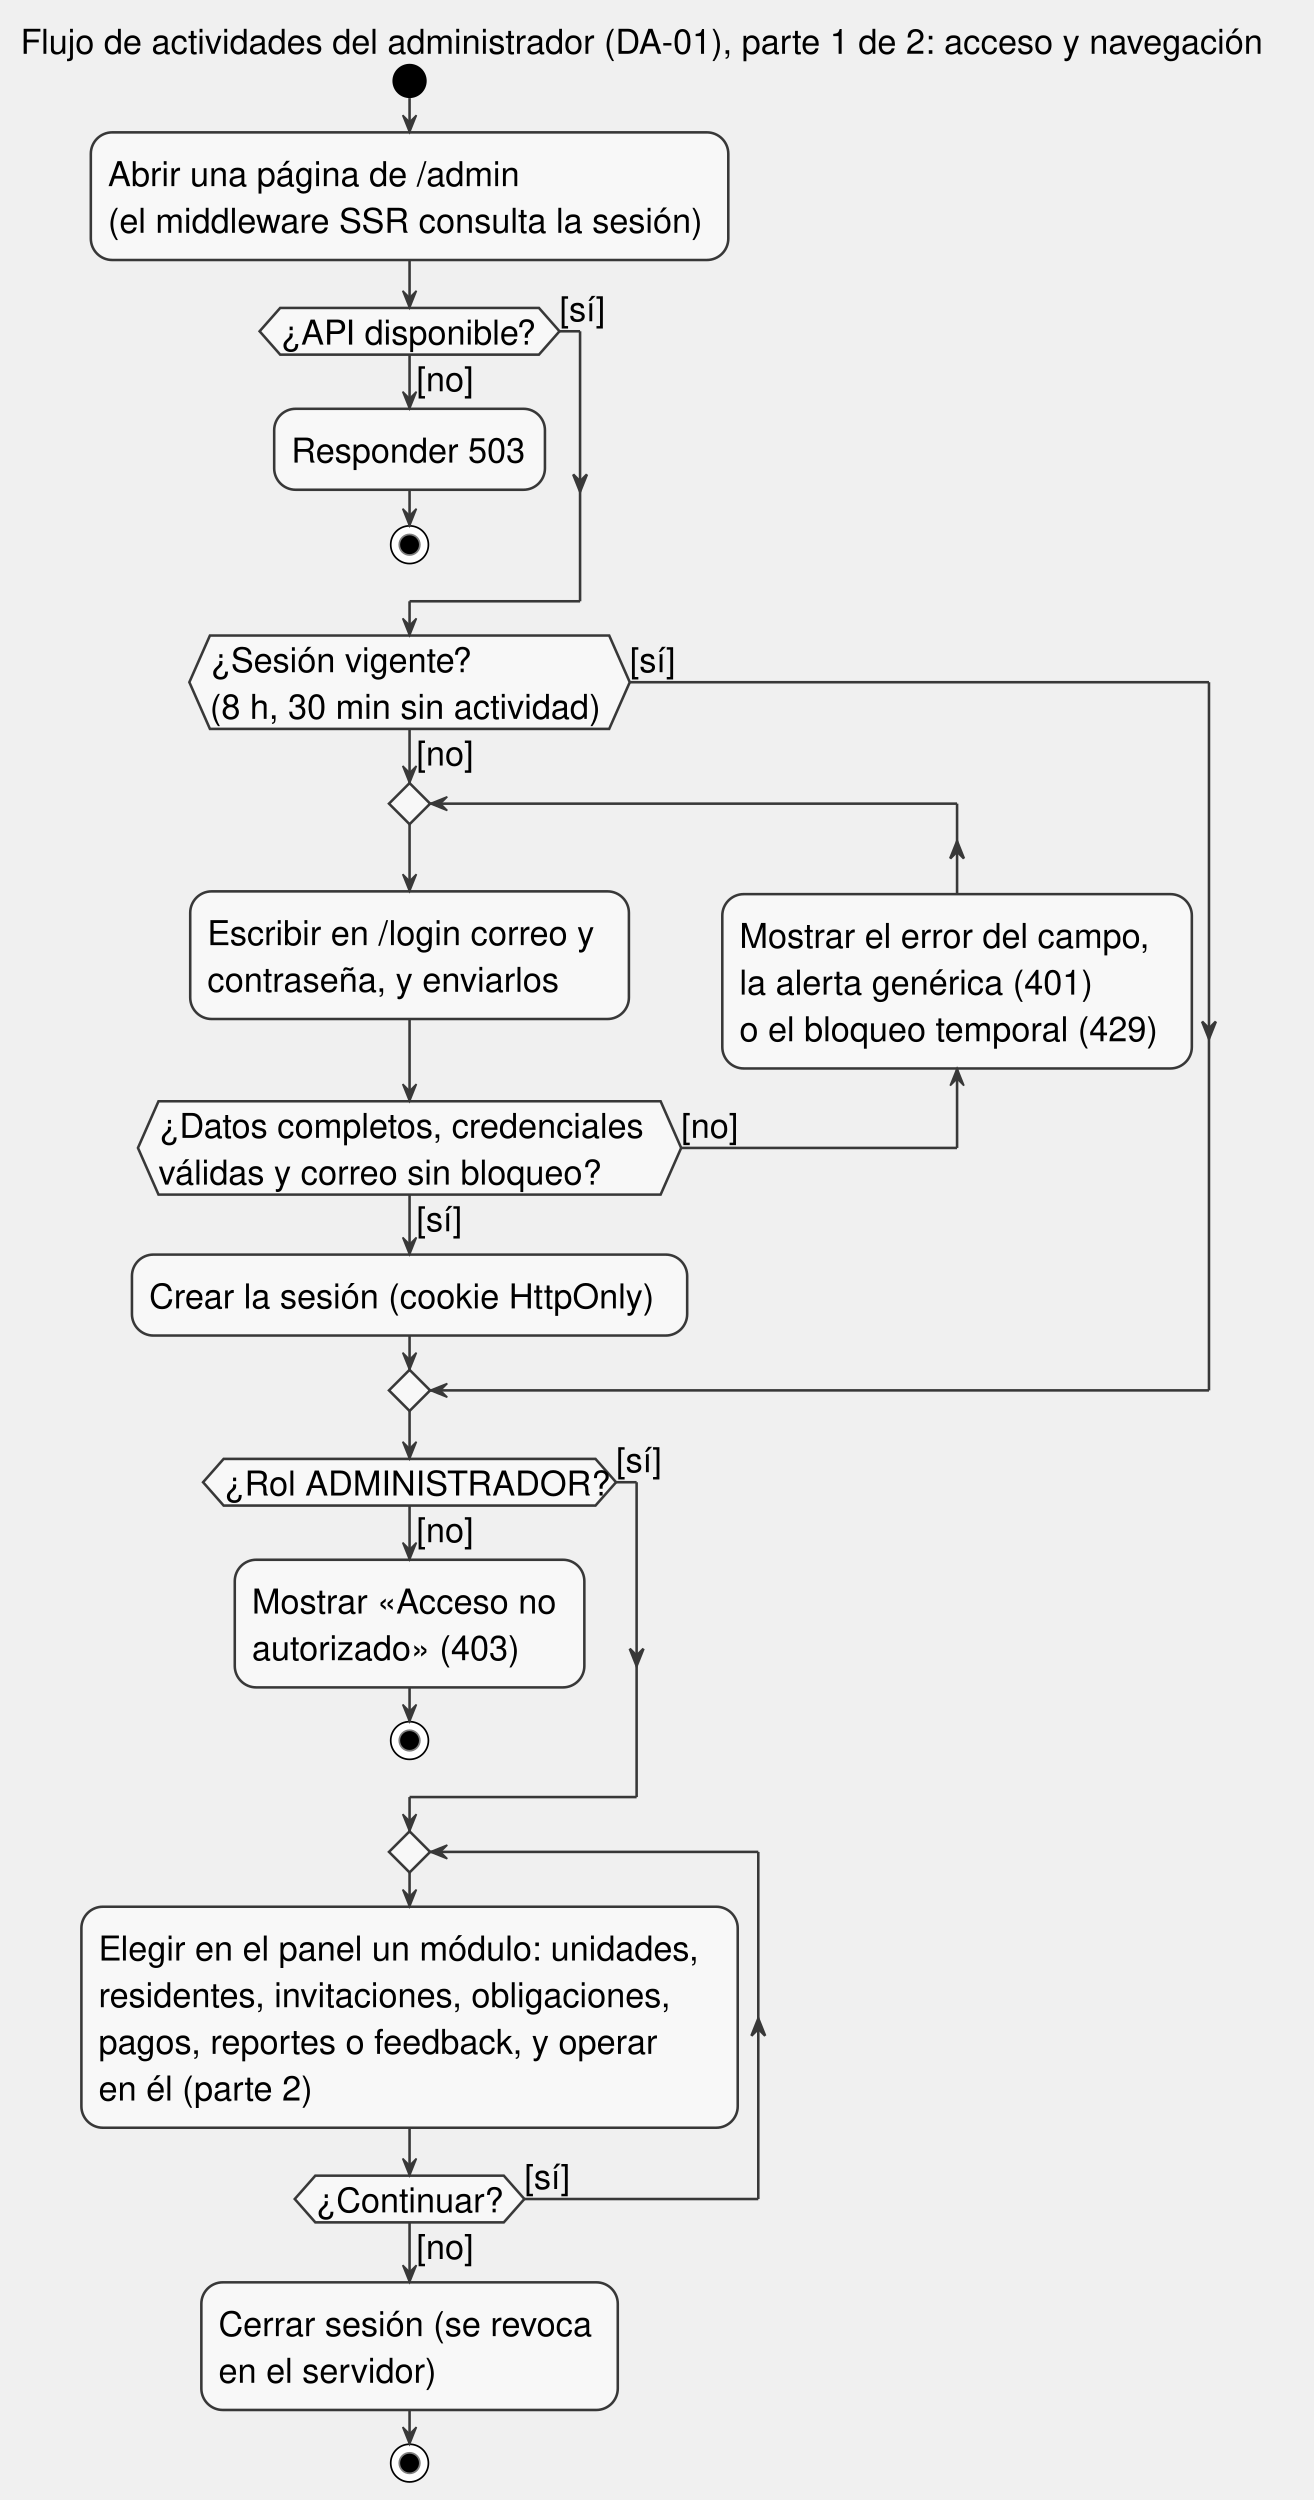
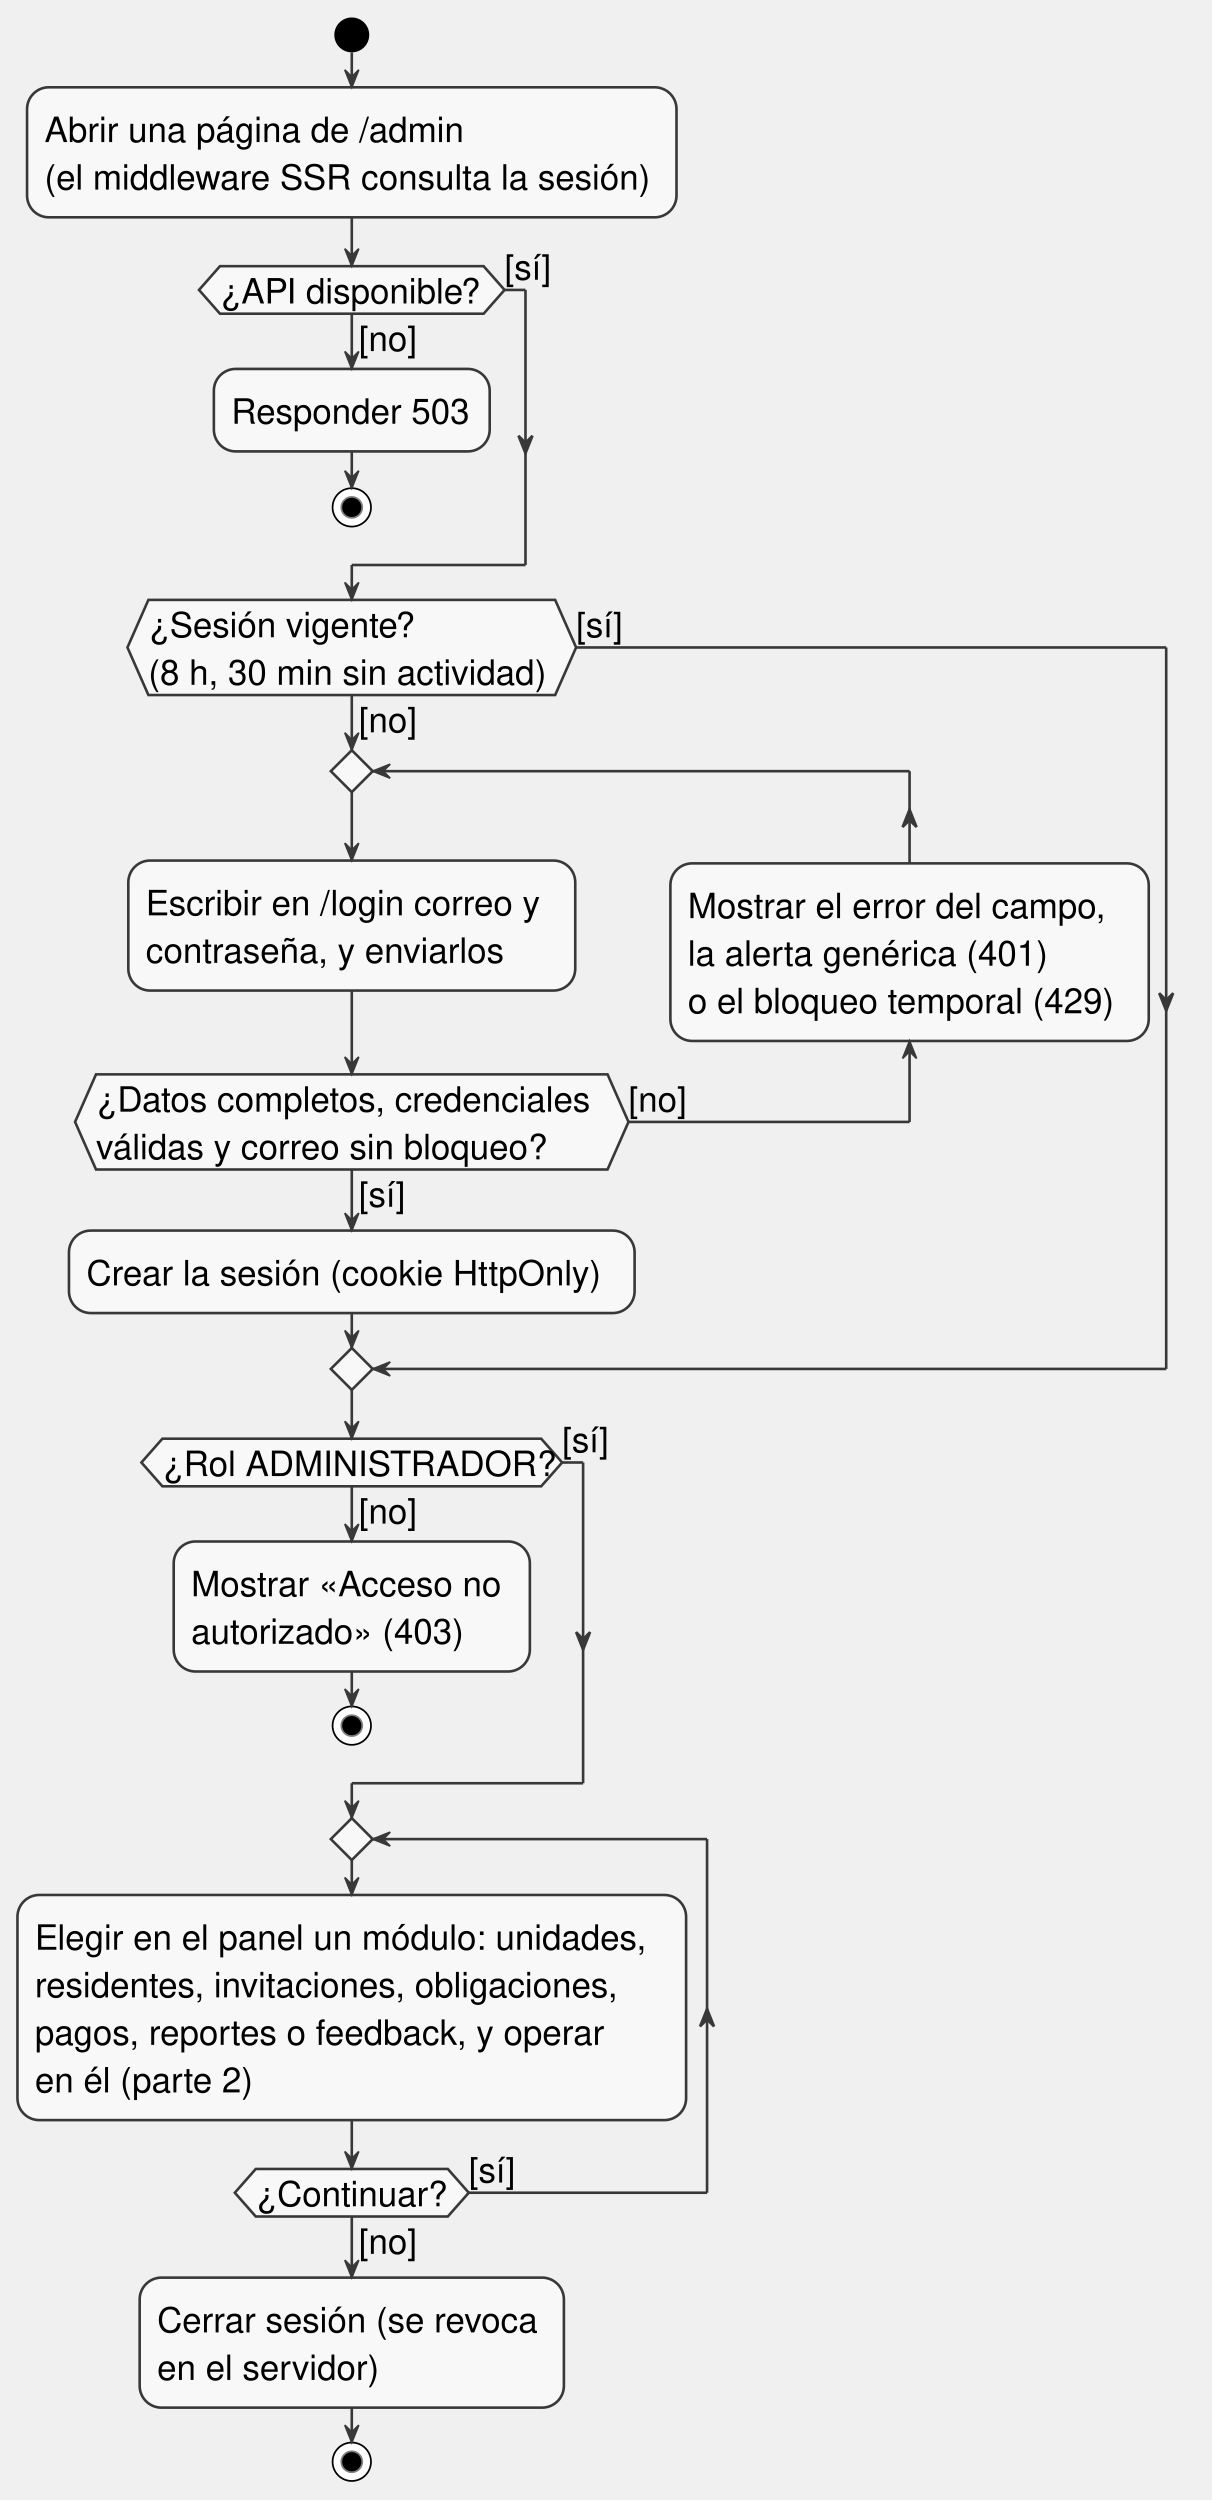
- <svg xmlns="http://www.w3.org/2000/svg" contentScriptType="application/ecmascript" contentStyleType="text/css" height="4559.375px" preserveAspectRatio="none" style="width:2396px;height:4559px;" version="1.1" viewBox="0 0 2396 4559" width="2396.875px" zoomAndPan="magnify">
+ <svg xmlns="http://www.w3.org/2000/svg" contentScriptType="application/ecmascript" contentStyleType="text/css" height="4475px" preserveAspectRatio="none" style="width:2168px;height:4475px;" version="1.1" viewBox="0 0 2168 4475" width="2168.75px" zoomAndPan="magnify">
  <defs />
  <g>
-     <text fill="#000000" font-family="Helvetica" font-size="62.5" lengthAdjust="spacingAndGlyphs" textLength="2321.875" x="37.5" y="98.062">Flujo de actividades del administrador (DA-01), parte 1 de 2: acceso y navegación</text>
-     <ellipse cx="746.875" cy="147.625" fill="#000000" rx="31.25" ry="31.25" style="stroke: none; stroke-width: 3.125;" />
-     <rect fill="#F8F8F8" height="232.75" rx="39.062" ry="39.062" style="stroke: #383838; stroke-width: 4.688;" width="1162.5" x="165.625" y="241.375" />
-     <text fill="#000000" font-family="Helvetica" font-size="62.5" lengthAdjust="spacingAndGlyphs" textLength="790.625" x="196.875" y="339.437">Abrir una página de /admin</text>
-     <text fill="#000000" font-family="Helvetica" font-size="62.5" lengthAdjust="spacingAndGlyphs" textLength="1100" x="196.875" y="424.562">(el middleware SSR consulta la sesión)</text>
-     <rect fill="#F8F8F8" height="147.625" rx="39.062" ry="39.062" style="stroke: #383838; stroke-width: 4.688;" width="493.75" x="500" y="745.5" />
-     <text fill="#000000" font-family="Helvetica" font-size="62.5" lengthAdjust="spacingAndGlyphs" textLength="431.25" x="531.25" y="843.562">Responder 503</text>
-     <ellipse cx="746.875" cy="993.343" fill="#FFFFFF" rx="34.375" ry="34.375" style="stroke: #000000; stroke-width: 3.125;" />
-     <ellipse cx="746.875" cy="993.343" fill="#000000" rx="18.75" ry="18.75" style="stroke: #7F7F7F; stroke-width: 3.125;" />
-     <polygon fill="#F8F8F8" points="510.938,561.562,982.812,561.562,1020.312,604.125,982.812,646.687,510.938,646.687,473.438,604.125,510.938,561.562" style="stroke: #383838; stroke-width: 4.688;" />
-     <text fill="#000000" font-family="Helvetica" font-size="62.5" lengthAdjust="spacingAndGlyphs" textLength="118.75" x="759.375" y="713.5">[no]</text>
-     <text fill="#000000" font-family="Helvetica" font-size="62.5" lengthAdjust="spacingAndGlyphs" textLength="471.875" x="510.938" y="628.375">¿API disponible?</text>
-     <text fill="#000000" font-family="Helvetica" font-size="62.5" lengthAdjust="spacingAndGlyphs" textLength="90.625" x="1020.312" y="585.812">[sí]</text>
-     <rect fill="#F8F8F8" height="232.75" rx="39.062" ry="39.062" style="stroke: #383838; stroke-width: 4.688;" width="800" x="346.875" y="1625.499" />
-     <text fill="#000000" font-family="Helvetica" font-size="62.5" lengthAdjust="spacingAndGlyphs" textLength="737.5" x="378.125" y="1723.562">Escribir en /login correo y</text>
-     <text fill="#000000" font-family="Helvetica" font-size="62.5" lengthAdjust="spacingAndGlyphs" textLength="665.625" x="378.125" y="1808.687">contraseña, y enviarlos</text>
-     <polygon fill="#F8F8F8" points="746.875,1428.031,784.375,1465.531,746.875,1503.031,709.375,1465.531,746.875,1428.031" style="stroke: #383838; stroke-width: 4.688;" />
-     <polygon fill="#F8F8F8" points="289.062,2008.249,1204.688,2008.249,1242.188,2093.374,1204.688,2178.499,289.062,2178.499,251.562,2093.374,289.062,2008.249" style="stroke: #383838; stroke-width: 4.688;" />
-     <text fill="#000000" font-family="Helvetica" font-size="62.5" lengthAdjust="spacingAndGlyphs" textLength="90.625" x="759.375" y="2245.311">[sí]</text>
-     <text fill="#000000" font-family="Helvetica" font-size="62.5" lengthAdjust="spacingAndGlyphs" textLength="915.625" x="289.062" y="2075.062">¿Datos completos, credenciales</text>
-     <text fill="#000000" font-family="Helvetica" font-size="62.5" lengthAdjust="spacingAndGlyphs" textLength="834.375" x="289.062" y="2160.187">válidas y correo sin bloqueo?</text>
-     <text fill="#000000" font-family="Helvetica" font-size="62.5" lengthAdjust="spacingAndGlyphs" textLength="118.75" x="1242.188" y="2075.062">[no]</text>
-     <rect fill="#F8F8F8" height="317.875" rx="39.062" ry="39.062" style="stroke: #383838; stroke-width: 4.688;" width="856.25" x="1317.188" y="1630.562" />
-     <text fill="#000000" font-family="Helvetica" font-size="62.5" lengthAdjust="spacingAndGlyphs" textLength="793.75" x="1348.438" y="1728.624">Mostrar el error del campo,</text>
-     <text fill="#000000" font-family="Helvetica" font-size="62.5" lengthAdjust="spacingAndGlyphs" textLength="653.125" x="1348.438" y="1813.749">la alerta genérica (401)</text>
-     <text fill="#000000" font-family="Helvetica" font-size="62.5" lengthAdjust="spacingAndGlyphs" textLength="793.75" x="1348.438" y="1898.874">o el bloqueo temporal (429)</text>
-     <rect fill="#F8F8F8" height="147.625" rx="39.062" ry="39.062" style="stroke: #383838; stroke-width: 4.688;" width="1012.5" x="240.625" y="2287.874" />
-     <text fill="#000000" font-family="Helvetica" font-size="62.5" lengthAdjust="spacingAndGlyphs" textLength="950" x="271.875" y="2385.936">Crear la sesión (cookie HttpOnly)</text>
-     <polygon fill="#F8F8F8" points="382.812,1158.968,1110.938,1158.968,1148.438,1244.093,1110.938,1329.218,382.812,1329.218,345.312,1244.093,382.812,1158.968" style="stroke: #383838; stroke-width: 4.688;" />
-     <text fill="#000000" font-family="Helvetica" font-size="62.5" lengthAdjust="spacingAndGlyphs" textLength="118.75" x="759.375" y="1396.031">[no]</text>
-     <text fill="#000000" font-family="Helvetica" font-size="62.5" lengthAdjust="spacingAndGlyphs" textLength="475" x="382.812" y="1225.781">¿Sesión vigente?</text>
-     <text fill="#000000" font-family="Helvetica" font-size="62.5" lengthAdjust="spacingAndGlyphs" textLength="728.125" x="382.812" y="1310.906">(8 h, 30 min sin actividad)</text>
-     <text fill="#000000" font-family="Helvetica" font-size="62.5" lengthAdjust="spacingAndGlyphs" textLength="90.625" x="1148.438" y="1225.781">[sí]</text>
-     <polygon fill="#F8F8F8" points="746.875,2497.999,784.375,2535.499,746.875,2572.999,709.375,2535.499,746.875,2497.999" style="stroke: #383838; stroke-width: 4.688;" />
-     <rect fill="#F8F8F8" height="232.75" rx="39.062" ry="39.062" style="stroke: #383838; stroke-width: 4.688;" width="637.5" x="428.125" y="2844.374" />
-     <text fill="#000000" font-family="Helvetica" font-size="62.5" lengthAdjust="spacingAndGlyphs" textLength="575" x="459.375" y="2942.436">Mostrar «Acceso no</text>
-     <text fill="#000000" font-family="Helvetica" font-size="62.5" lengthAdjust="spacingAndGlyphs" textLength="496.875" x="459.375" y="3027.561">autorizado» (403)</text>
-     <ellipse cx="746.875" cy="3173.999" fill="#FFFFFF" rx="34.375" ry="34.375" style="stroke: #000000; stroke-width: 3.125;" />
-     <ellipse cx="746.875" cy="3173.999" fill="#000000" rx="18.75" ry="18.75" style="stroke: #7F7F7F; stroke-width: 3.125;" />
-     <polygon fill="#F8F8F8" points="407.812,2660.436,1085.938,2660.436,1123.438,2702.999,1085.938,2745.561,407.812,2745.561,370.312,2702.999,407.812,2660.436" style="stroke: #383838; stroke-width: 4.688;" />
-     <text fill="#000000" font-family="Helvetica" font-size="62.5" lengthAdjust="spacingAndGlyphs" textLength="118.75" x="759.375" y="2812.374">[no]</text>
-     <text fill="#000000" font-family="Helvetica" font-size="62.5" lengthAdjust="spacingAndGlyphs" textLength="678.125" x="407.812" y="2727.249">¿Rol ADMINISTRADOR?</text>
-     <text fill="#000000" font-family="Helvetica" font-size="62.5" lengthAdjust="spacingAndGlyphs" textLength="90.625" x="1123.438" y="2684.686">[sí]</text>
-     <rect fill="#F8F8F8" height="403" rx="39.062" ry="39.062" style="stroke: #383838; stroke-width: 4.688;" width="1196.875" x="148.438" y="3477.124" />
-     <text fill="#000000" font-family="Helvetica" font-size="62.5" lengthAdjust="spacingAndGlyphs" textLength="1134.375" x="179.688" y="3575.186">Elegir en el panel un módulo: unidades,</text>
-     <text fill="#000000" font-family="Helvetica" font-size="62.5" lengthAdjust="spacingAndGlyphs" textLength="1090.625" x="179.688" y="3660.311">residentes, invitaciones, obligaciones,</text>
-     <text fill="#000000" font-family="Helvetica" font-size="62.5" lengthAdjust="spacingAndGlyphs" textLength="1062.5" x="179.688" y="3745.436">pagos, reportes o feedback, y operar</text>
-     <text fill="#000000" font-family="Helvetica" font-size="62.5" lengthAdjust="spacingAndGlyphs" textLength="393.75" x="179.688" y="3830.561">en él (parte 2)</text>
-     <polygon fill="#F8F8F8" points="746.875,3339.624,784.375,3377.124,746.875,3414.624,709.375,3377.124,746.875,3339.624" style="stroke: #383838; stroke-width: 4.688;" />
-     <polygon fill="#F8F8F8" points="575,3967.561,918.75,3967.561,956.25,4010.123,918.75,4052.686,575,4052.686,537.5,4010.123,575,3967.561" style="stroke: #383838; stroke-width: 4.688;" />
-     <text fill="#000000" font-family="Helvetica" font-size="62.5" lengthAdjust="spacingAndGlyphs" textLength="118.75" x="759.375" y="4119.498">[no]</text>
-     <text fill="#000000" font-family="Helvetica" font-size="62.5" lengthAdjust="spacingAndGlyphs" textLength="343.75" x="575" y="4034.373">¿Continuar?</text>
-     <text fill="#000000" font-family="Helvetica" font-size="62.5" lengthAdjust="spacingAndGlyphs" textLength="90.625" x="956.25" y="3991.811">[sí]</text>
-     <rect fill="#F8F8F8" height="232.75" rx="39.062" ry="39.062" style="stroke: #383838; stroke-width: 4.688;" width="759.375" x="367.188" y="4162.061" />
-     <text fill="#000000" font-family="Helvetica" font-size="62.5" lengthAdjust="spacingAndGlyphs" textLength="696.875" x="398.438" y="4260.123">Cerrar sesión (se revoca</text>
-     <text fill="#000000" font-family="Helvetica" font-size="62.5" lengthAdjust="spacingAndGlyphs" textLength="409.375" x="398.438" y="4345.248">en el servidor)</text>
-     <ellipse cx="746.875" cy="4491.686" fill="#FFFFFF" rx="34.375" ry="34.375" style="stroke: #000000; stroke-width: 3.125;" />
-     <ellipse cx="746.875" cy="4491.686" fill="#000000" rx="18.75" ry="18.75" style="stroke: #7F7F7F; stroke-width: 3.125;" />
-     <line style="stroke: #383838; stroke-width: 4.688;" x1="746.875" x2="746.875" y1="178.875" y2="241.375" />
-     <polygon fill="#383838" points="734.375,210.125,746.875,241.375,759.375,210.125,746.875,222.625" style="stroke: #383838; stroke-width: 3.125;" />
-     <line style="stroke: #383838; stroke-width: 4.688;" x1="746.875" x2="746.875" y1="893.125" y2="958.968" />
-     <polygon fill="#383838" points="734.375,927.718,746.875,958.968,759.375,927.718,746.875,940.218" style="stroke: #383838; stroke-width: 3.125;" />
-     <line style="stroke: #383838; stroke-width: 4.688;" x1="746.875" x2="746.875" y1="646.687" y2="745.5" />
-     <polygon fill="#383838" points="734.375,714.25,746.875,745.5,759.375,714.25,746.875,726.75" style="stroke: #383838; stroke-width: 3.125;" />
-     <line style="stroke: #383838; stroke-width: 4.688;" x1="1020.312" x2="1057.812" y1="604.125" y2="604.125" />
-     <polygon fill="#383838" points="1045.312,865.218,1057.812,896.468,1070.312,865.218,1057.812,877.718" style="stroke: #383838; stroke-width: 4.688;" />
-     <line style="stroke: #383838; stroke-width: 4.688;" x1="1057.812" x2="1057.812" y1="604.125" y2="1096.468" />
-     <line style="stroke: #383838; stroke-width: 4.688;" x1="1057.812" x2="746.875" y1="1096.468" y2="1096.468" />
-     <line style="stroke: #383838; stroke-width: 4.688;" x1="746.875" x2="746.875" y1="1096.468" y2="1158.968" />
-     <polygon fill="#383838" points="734.375,1127.718,746.875,1158.968,759.375,1127.718,746.875,1140.218" style="stroke: #383838; stroke-width: 3.125;" />
-     <line style="stroke: #383838; stroke-width: 4.688;" x1="746.875" x2="746.875" y1="474.125" y2="561.562" />
-     <polygon fill="#383838" points="734.375,530.312,746.875,561.562,759.375,530.312,746.875,542.812" style="stroke: #383838; stroke-width: 3.125;" />
-     <line style="stroke: #383838; stroke-width: 4.688;" x1="746.875" x2="746.875" y1="1503.031" y2="1625.499" />
-     <polygon fill="#383838" points="734.375,1594.249,746.875,1625.499,759.375,1594.249,746.875,1606.749" style="stroke: #383838; stroke-width: 3.125;" />
-     <line style="stroke: #383838; stroke-width: 4.688;" x1="1242.188" x2="1745.312" y1="2093.374" y2="2093.374" />
-     <line style="stroke: #383838; stroke-width: 4.688;" x1="1745.312" x2="1745.312" y1="1948.437" y2="2093.374" />
-     <polygon fill="#383838" points="1732.812,1979.687,1745.312,1948.437,1757.812,1979.687,1745.312,1967.187" style="stroke: #383838; stroke-width: 3.125;" />
-     <polygon fill="#383838" points="1732.812,1565.531,1745.312,1534.281,1757.812,1565.531,1745.312,1553.031" style="stroke: #383838; stroke-width: 4.688;" />
-     <line style="stroke: #383838; stroke-width: 4.688;" x1="1745.312" x2="1745.312" y1="1465.531" y2="1630.562" />
-     <line style="stroke: #383838; stroke-width: 4.688;" x1="1745.312" x2="784.375" y1="1465.531" y2="1465.531" />
-     <polygon fill="#383838" points="815.625,1453.031,784.375,1465.531,815.625,1478.031,803.125,1465.531" style="stroke: #383838; stroke-width: 3.125;" />
-     <line style="stroke: #383838; stroke-width: 4.688;" x1="746.875" x2="746.875" y1="1858.249" y2="2008.249" />
-     <polygon fill="#383838" points="734.375,1976.999,746.875,2008.249,759.375,1976.999,746.875,1989.499" style="stroke: #383838; stroke-width: 3.125;" />
-     <line style="stroke: #383838; stroke-width: 4.688;" x1="746.875" x2="746.875" y1="2178.499" y2="2287.874" />
-     <polygon fill="#383838" points="734.375,2256.624,746.875,2287.874,759.375,2256.624,746.875,2269.124" style="stroke: #383838; stroke-width: 3.125;" />
-     <line style="stroke: #383838; stroke-width: 4.688;" x1="746.875" x2="746.875" y1="1329.218" y2="1428.031" />
-     <polygon fill="#383838" points="734.375,1396.781,746.875,1428.031,759.375,1396.781,746.875,1409.281" style="stroke: #383838; stroke-width: 3.125;" />
-     <line style="stroke: #383838; stroke-width: 4.688;" x1="1148.438" x2="2204.688" y1="1244.093" y2="1244.093" />
-     <polygon fill="#383838" points="2192.188,1862.937,2204.688,1894.187,2217.188,1862.937,2204.688,1875.437" style="stroke: #383838; stroke-width: 4.688;" />
-     <line style="stroke: #383838; stroke-width: 4.688;" x1="2204.688" x2="2204.688" y1="1244.093" y2="2535.499" />
-     <line style="stroke: #383838; stroke-width: 4.688;" x1="2204.688" x2="784.375" y1="2535.499" y2="2535.499" />
-     <polygon fill="#383838" points="815.625,2522.999,784.375,2535.499,815.625,2547.999,803.125,2535.499" style="stroke: #383838; stroke-width: 3.125;" />
-     <line style="stroke: #383838; stroke-width: 4.688;" x1="746.875" x2="746.875" y1="2435.499" y2="2497.999" />
-     <polygon fill="#383838" points="734.375,2466.749,746.875,2497.999,759.375,2466.749,746.875,2479.249" style="stroke: #383838; stroke-width: 3.125;" />
-     <line style="stroke: #383838; stroke-width: 4.688;" x1="746.875" x2="746.875" y1="3077.124" y2="3139.624" />
-     <polygon fill="#383838" points="734.375,3108.374,746.875,3139.624,759.375,3108.374,746.875,3120.874" style="stroke: #383838; stroke-width: 3.125;" />
-     <line style="stroke: #383838; stroke-width: 4.688;" x1="746.875" x2="746.875" y1="2745.561" y2="2844.374" />
-     <polygon fill="#383838" points="734.375,2813.124,746.875,2844.374,759.375,2813.124,746.875,2825.624" style="stroke: #383838; stroke-width: 3.125;" />
-     <line style="stroke: #383838; stroke-width: 4.688;" x1="1123.438" x2="1160.938" y1="2702.999" y2="2702.999" />
-     <polygon fill="#383838" points="1148.438,3006.655,1160.938,3037.905,1173.438,3006.655,1160.938,3019.155" style="stroke: #383838; stroke-width: 4.688;" />
-     <line style="stroke: #383838; stroke-width: 4.688;" x1="1160.938" x2="1160.938" y1="2702.999" y2="3277.124" />
-     <line style="stroke: #383838; stroke-width: 4.688;" x1="1160.938" x2="746.875" y1="3277.124" y2="3277.124" />
-     <line style="stroke: #383838; stroke-width: 4.688;" x1="746.875" x2="746.875" y1="3277.124" y2="3339.624" />
-     <polygon fill="#383838" points="734.375,3308.374,746.875,3339.624,759.375,3308.374,746.875,3320.874" style="stroke: #383838; stroke-width: 3.125;" />
-     <line style="stroke: #383838; stroke-width: 4.688;" x1="746.875" x2="746.875" y1="2572.999" y2="2660.436" />
-     <polygon fill="#383838" points="734.375,2629.186,746.875,2660.436,759.375,2629.186,746.875,2641.686" style="stroke: #383838; stroke-width: 3.125;" />
-     <line style="stroke: #383838; stroke-width: 4.688;" x1="746.875" x2="746.875" y1="3414.624" y2="3477.124" />
-     <polygon fill="#383838" points="734.375,3445.874,746.875,3477.124,759.375,3445.874,746.875,3458.374" style="stroke: #383838; stroke-width: 3.125;" />
-     <line style="stroke: #383838; stroke-width: 4.688;" x1="956.25" x2="1382.812" y1="4010.123" y2="4010.123" />
-     <polygon fill="#383838" points="1370.312,3712.405,1382.812,3681.155,1395.312,3712.405,1382.812,3699.905" style="stroke: #383838; stroke-width: 4.688;" />
-     <line style="stroke: #383838; stroke-width: 4.688;" x1="1382.812" x2="1382.812" y1="3377.124" y2="4010.123" />
-     <line style="stroke: #383838; stroke-width: 4.688;" x1="1382.812" x2="784.375" y1="3377.124" y2="3377.124" />
-     <polygon fill="#383838" points="815.625,3364.624,784.375,3377.124,815.625,3389.624,803.125,3377.124" style="stroke: #383838; stroke-width: 3.125;" />
-     <line style="stroke: #383838; stroke-width: 4.688;" x1="746.875" x2="746.875" y1="3880.123" y2="3967.561" />
-     <polygon fill="#383838" points="734.375,3936.311,746.875,3967.561,759.375,3936.311,746.875,3948.811" style="stroke: #383838; stroke-width: 3.125;" />
-     <line style="stroke: #383838; stroke-width: 4.688;" x1="746.875" x2="746.875" y1="4052.686" y2="4162.061" />
-     <polygon fill="#383838" points="734.375,4130.811,746.875,4162.061,759.375,4130.811,746.875,4143.311" style="stroke: #383838; stroke-width: 3.125;" />
-     <line style="stroke: #383838; stroke-width: 4.688;" x1="746.875" x2="746.875" y1="4394.811" y2="4457.311" />
-     <polygon fill="#383838" points="734.375,4426.061,746.875,4457.311,759.375,4426.061,746.875,4438.561" style="stroke: #383838; stroke-width: 3.125;" />
+     <ellipse cx="629.688" cy="62.5" fill="#000000" rx="31.25" ry="31.25" style="stroke: none; stroke-width: 3.125;" />
+     <rect fill="#F8F8F8" height="232.75" rx="39.062" ry="39.062" style="stroke: #383838; stroke-width: 4.688;" width="1162.5" x="48.438" y="156.25" />
+     <text fill="#000000" font-family="Helvetica" font-size="62.5" lengthAdjust="spacingAndGlyphs" textLength="790.625" x="79.688" y="254.312">Abrir una página de /admin</text>
+     <text fill="#000000" font-family="Helvetica" font-size="62.5" lengthAdjust="spacingAndGlyphs" textLength="1100" x="79.688" y="339.437">(el middleware SSR consulta la sesión)</text>
+     <rect fill="#F8F8F8" height="147.625" rx="39.062" ry="39.062" style="stroke: #383838; stroke-width: 4.688;" width="493.75" x="382.812" y="660.375" />
+     <text fill="#000000" font-family="Helvetica" font-size="62.5" lengthAdjust="spacingAndGlyphs" textLength="431.25" x="414.062" y="758.437">Responder 503</text>
+     <ellipse cx="629.688" cy="908.218" fill="#FFFFFF" rx="34.375" ry="34.375" style="stroke: #000000; stroke-width: 3.125;" />
+     <ellipse cx="629.688" cy="908.218" fill="#000000" rx="18.75" ry="18.75" style="stroke: #7F7F7F; stroke-width: 3.125;" />
+     <polygon fill="#F8F8F8" points="393.75,476.437,865.625,476.437,903.125,519,865.625,561.562,393.75,561.562,356.25,519,393.75,476.437" style="stroke: #383838; stroke-width: 4.688;" />
+     <text fill="#000000" font-family="Helvetica" font-size="62.5" lengthAdjust="spacingAndGlyphs" textLength="118.75" x="642.188" y="628.375">[no]</text>
+     <text fill="#000000" font-family="Helvetica" font-size="62.5" lengthAdjust="spacingAndGlyphs" textLength="471.875" x="393.75" y="543.25">¿API disponible?</text>
+     <text fill="#000000" font-family="Helvetica" font-size="62.5" lengthAdjust="spacingAndGlyphs" textLength="90.625" x="903.125" y="500.687">[sí]</text>
+     <rect fill="#F8F8F8" height="232.75" rx="39.062" ry="39.062" style="stroke: #383838; stroke-width: 4.688;" width="800" x="229.688" y="1540.374" />
+     <text fill="#000000" font-family="Helvetica" font-size="62.5" lengthAdjust="spacingAndGlyphs" textLength="737.5" x="260.938" y="1638.437">Escribir en /login correo y</text>
+     <text fill="#000000" font-family="Helvetica" font-size="62.5" lengthAdjust="spacingAndGlyphs" textLength="665.625" x="260.938" y="1723.562">contraseña, y enviarlos</text>
+     <polygon fill="#F8F8F8" points="629.688,1342.906,667.188,1380.406,629.688,1417.906,592.188,1380.406,629.688,1342.906" style="stroke: #383838; stroke-width: 4.688;" />
+     <polygon fill="#F8F8F8" points="171.875,1923.124,1087.5,1923.124,1125,2008.249,1087.5,2093.374,171.875,2093.374,134.375,2008.249,171.875,1923.124" style="stroke: #383838; stroke-width: 4.688;" />
+     <text fill="#000000" font-family="Helvetica" font-size="62.5" lengthAdjust="spacingAndGlyphs" textLength="90.625" x="642.188" y="2160.187">[sí]</text>
+     <text fill="#000000" font-family="Helvetica" font-size="62.5" lengthAdjust="spacingAndGlyphs" textLength="915.625" x="171.875" y="1989.937">¿Datos completos, credenciales</text>
+     <text fill="#000000" font-family="Helvetica" font-size="62.5" lengthAdjust="spacingAndGlyphs" textLength="834.375" x="171.875" y="2075.062">válidas y correo sin bloqueo?</text>
+     <text fill="#000000" font-family="Helvetica" font-size="62.5" lengthAdjust="spacingAndGlyphs" textLength="118.75" x="1125" y="1989.937">[no]</text>
+     <rect fill="#F8F8F8" height="317.875" rx="39.062" ry="39.062" style="stroke: #383838; stroke-width: 4.688;" width="856.25" x="1200" y="1545.437" />
+     <text fill="#000000" font-family="Helvetica" font-size="62.5" lengthAdjust="spacingAndGlyphs" textLength="793.75" x="1231.25" y="1643.499">Mostrar el error del campo,</text>
+     <text fill="#000000" font-family="Helvetica" font-size="62.5" lengthAdjust="spacingAndGlyphs" textLength="653.125" x="1231.25" y="1728.624">la alerta genérica (401)</text>
+     <text fill="#000000" font-family="Helvetica" font-size="62.5" lengthAdjust="spacingAndGlyphs" textLength="793.75" x="1231.25" y="1813.749">o el bloqueo temporal (429)</text>
+     <rect fill="#F8F8F8" height="147.625" rx="39.062" ry="39.062" style="stroke: #383838; stroke-width: 4.688;" width="1012.5" x="123.438" y="2202.749" />
+     <text fill="#000000" font-family="Helvetica" font-size="62.5" lengthAdjust="spacingAndGlyphs" textLength="950" x="154.688" y="2300.812">Crear la sesión (cookie HttpOnly)</text>
+     <polygon fill="#F8F8F8" points="265.625,1073.843,993.75,1073.843,1031.25,1158.968,993.75,1244.093,265.625,1244.093,228.125,1158.968,265.625,1073.843" style="stroke: #383838; stroke-width: 4.688;" />
+     <text fill="#000000" font-family="Helvetica" font-size="62.5" lengthAdjust="spacingAndGlyphs" textLength="118.75" x="642.188" y="1310.906">[no]</text>
+     <text fill="#000000" font-family="Helvetica" font-size="62.5" lengthAdjust="spacingAndGlyphs" textLength="475" x="265.625" y="1140.656">¿Sesión vigente?</text>
+     <text fill="#000000" font-family="Helvetica" font-size="62.5" lengthAdjust="spacingAndGlyphs" textLength="728.125" x="265.625" y="1225.781">(8 h, 30 min sin actividad)</text>
+     <text fill="#000000" font-family="Helvetica" font-size="62.5" lengthAdjust="spacingAndGlyphs" textLength="90.625" x="1031.25" y="1140.656">[sí]</text>
+     <polygon fill="#F8F8F8" points="629.688,2412.874,667.188,2450.374,629.688,2487.874,592.188,2450.374,629.688,2412.874" style="stroke: #383838; stroke-width: 4.688;" />
+     <rect fill="#F8F8F8" height="232.75" rx="39.062" ry="39.062" style="stroke: #383838; stroke-width: 4.688;" width="637.5" x="310.938" y="2759.249" />
+     <text fill="#000000" font-family="Helvetica" font-size="62.5" lengthAdjust="spacingAndGlyphs" textLength="575" x="342.188" y="2857.311">Mostrar «Acceso no</text>
+     <text fill="#000000" font-family="Helvetica" font-size="62.5" lengthAdjust="spacingAndGlyphs" textLength="496.875" x="342.188" y="2942.436">autorizado» (403)</text>
+     <ellipse cx="629.688" cy="3088.874" fill="#FFFFFF" rx="34.375" ry="34.375" style="stroke: #000000; stroke-width: 3.125;" />
+     <ellipse cx="629.688" cy="3088.874" fill="#000000" rx="18.75" ry="18.75" style="stroke: #7F7F7F; stroke-width: 3.125;" />
+     <polygon fill="#F8F8F8" points="290.625,2575.311,968.75,2575.311,1006.25,2617.874,968.75,2660.436,290.625,2660.436,253.125,2617.874,290.625,2575.311" style="stroke: #383838; stroke-width: 4.688;" />
+     <text fill="#000000" font-family="Helvetica" font-size="62.5" lengthAdjust="spacingAndGlyphs" textLength="118.75" x="642.188" y="2727.249">[no]</text>
+     <text fill="#000000" font-family="Helvetica" font-size="62.5" lengthAdjust="spacingAndGlyphs" textLength="678.125" x="290.625" y="2642.124">¿Rol ADMINISTRADOR?</text>
+     <text fill="#000000" font-family="Helvetica" font-size="62.5" lengthAdjust="spacingAndGlyphs" textLength="90.625" x="1006.25" y="2599.561">[sí]</text>
+     <rect fill="#F8F8F8" height="403" rx="39.062" ry="39.062" style="stroke: #383838; stroke-width: 4.688;" width="1196.875" x="31.25" y="3391.999" />
+     <text fill="#000000" font-family="Helvetica" font-size="62.5" lengthAdjust="spacingAndGlyphs" textLength="1134.375" x="62.5" y="3490.061">Elegir en el panel un módulo: unidades,</text>
+     <text fill="#000000" font-family="Helvetica" font-size="62.5" lengthAdjust="spacingAndGlyphs" textLength="1090.625" x="62.5" y="3575.186">residentes, invitaciones, obligaciones,</text>
+     <text fill="#000000" font-family="Helvetica" font-size="62.5" lengthAdjust="spacingAndGlyphs" textLength="1062.5" x="62.5" y="3660.311">pagos, reportes o feedback, y operar</text>
+     <text fill="#000000" font-family="Helvetica" font-size="62.5" lengthAdjust="spacingAndGlyphs" textLength="393.75" x="62.5" y="3745.436">en él (parte 2)</text>
+     <polygon fill="#F8F8F8" points="629.688,3254.499,667.188,3291.999,629.688,3329.499,592.188,3291.999,629.688,3254.499" style="stroke: #383838; stroke-width: 4.688;" />
+     <polygon fill="#F8F8F8" points="457.812,3882.436,801.562,3882.436,839.062,3924.998,801.562,3967.561,457.812,3967.561,420.312,3924.998,457.812,3882.436" style="stroke: #383838; stroke-width: 4.688;" />
+     <text fill="#000000" font-family="Helvetica" font-size="62.5" lengthAdjust="spacingAndGlyphs" textLength="118.75" x="642.188" y="4034.373">[no]</text>
+     <text fill="#000000" font-family="Helvetica" font-size="62.5" lengthAdjust="spacingAndGlyphs" textLength="343.75" x="457.812" y="3949.248">¿Continuar?</text>
+     <text fill="#000000" font-family="Helvetica" font-size="62.5" lengthAdjust="spacingAndGlyphs" textLength="90.625" x="839.062" y="3906.686">[sí]</text>
+     <rect fill="#F8F8F8" height="232.75" rx="39.062" ry="39.062" style="stroke: #383838; stroke-width: 4.688;" width="759.375" x="250" y="4076.936" />
+     <text fill="#000000" font-family="Helvetica" font-size="62.5" lengthAdjust="spacingAndGlyphs" textLength="696.875" x="281.25" y="4174.998">Cerrar sesión (se revoca</text>
+     <text fill="#000000" font-family="Helvetica" font-size="62.5" lengthAdjust="spacingAndGlyphs" textLength="409.375" x="281.25" y="4260.123">en el servidor)</text>
+     <ellipse cx="629.688" cy="4406.561" fill="#FFFFFF" rx="34.375" ry="34.375" style="stroke: #000000; stroke-width: 3.125;" />
+     <ellipse cx="629.688" cy="4406.561" fill="#000000" rx="18.75" ry="18.75" style="stroke: #7F7F7F; stroke-width: 3.125;" />
+     <line style="stroke: #383838; stroke-width: 4.688;" x1="629.688" x2="629.688" y1="93.75" y2="156.25" />
+     <polygon fill="#383838" points="617.188,125,629.688,156.25,642.188,125,629.688,137.5" style="stroke: #383838; stroke-width: 3.125;" />
+     <line style="stroke: #383838; stroke-width: 4.688;" x1="629.688" x2="629.688" y1="808" y2="873.843" />
+     <polygon fill="#383838" points="617.188,842.593,629.688,873.843,642.188,842.593,629.688,855.093" style="stroke: #383838; stroke-width: 3.125;" />
+     <line style="stroke: #383838; stroke-width: 4.688;" x1="629.688" x2="629.688" y1="561.562" y2="660.375" />
+     <polygon fill="#383838" points="617.188,629.125,629.688,660.375,642.188,629.125,629.688,641.625" style="stroke: #383838; stroke-width: 3.125;" />
+     <line style="stroke: #383838; stroke-width: 4.688;" x1="903.125" x2="940.625" y1="519" y2="519" />
+     <polygon fill="#383838" points="928.125,780.093,940.625,811.343,953.125,780.093,940.625,792.593" style="stroke: #383838; stroke-width: 4.688;" />
+     <line style="stroke: #383838; stroke-width: 4.688;" x1="940.625" x2="940.625" y1="519" y2="1011.343" />
+     <line style="stroke: #383838; stroke-width: 4.688;" x1="940.625" x2="629.688" y1="1011.343" y2="1011.343" />
+     <line style="stroke: #383838; stroke-width: 4.688;" x1="629.688" x2="629.688" y1="1011.343" y2="1073.843" />
+     <polygon fill="#383838" points="617.188,1042.593,629.688,1073.843,642.188,1042.593,629.688,1055.093" style="stroke: #383838; stroke-width: 3.125;" />
+     <line style="stroke: #383838; stroke-width: 4.688;" x1="629.688" x2="629.688" y1="389" y2="476.437" />
+     <polygon fill="#383838" points="617.188,445.187,629.688,476.437,642.188,445.187,629.688,457.687" style="stroke: #383838; stroke-width: 3.125;" />
+     <line style="stroke: #383838; stroke-width: 4.688;" x1="629.688" x2="629.688" y1="1417.906" y2="1540.374" />
+     <polygon fill="#383838" points="617.188,1509.124,629.688,1540.374,642.188,1509.124,629.688,1521.624" style="stroke: #383838; stroke-width: 3.125;" />
+     <line style="stroke: #383838; stroke-width: 4.688;" x1="1125" x2="1628.125" y1="2008.249" y2="2008.249" />
+     <line style="stroke: #383838; stroke-width: 4.688;" x1="1628.125" x2="1628.125" y1="1863.312" y2="2008.249" />
+     <polygon fill="#383838" points="1615.625,1894.562,1628.125,1863.312,1640.625,1894.562,1628.125,1882.062" style="stroke: #383838; stroke-width: 3.125;" />
+     <polygon fill="#383838" points="1615.625,1480.406,1628.125,1449.156,1640.625,1480.406,1628.125,1467.906" style="stroke: #383838; stroke-width: 4.688;" />
+     <line style="stroke: #383838; stroke-width: 4.688;" x1="1628.125" x2="1628.125" y1="1380.406" y2="1545.437" />
+     <line style="stroke: #383838; stroke-width: 4.688;" x1="1628.125" x2="667.188" y1="1380.406" y2="1380.406" />
+     <polygon fill="#383838" points="698.438,1367.906,667.188,1380.406,698.438,1392.906,685.938,1380.406" style="stroke: #383838; stroke-width: 3.125;" />
+     <line style="stroke: #383838; stroke-width: 4.688;" x1="629.688" x2="629.688" y1="1773.124" y2="1923.124" />
+     <polygon fill="#383838" points="617.188,1891.874,629.688,1923.124,642.188,1891.874,629.688,1904.374" style="stroke: #383838; stroke-width: 3.125;" />
+     <line style="stroke: #383838; stroke-width: 4.688;" x1="629.688" x2="629.688" y1="2093.374" y2="2202.749" />
+     <polygon fill="#383838" points="617.188,2171.499,629.688,2202.749,642.188,2171.499,629.688,2183.999" style="stroke: #383838; stroke-width: 3.125;" />
+     <line style="stroke: #383838; stroke-width: 4.688;" x1="629.688" x2="629.688" y1="1244.093" y2="1342.906" />
+     <polygon fill="#383838" points="617.188,1311.656,629.688,1342.906,642.188,1311.656,629.688,1324.156" style="stroke: #383838; stroke-width: 3.125;" />
+     <line style="stroke: #383838; stroke-width: 4.688;" x1="1031.25" x2="2087.5" y1="1158.968" y2="1158.968" />
+     <polygon fill="#383838" points="2075,1777.812,2087.5,1809.062,2100,1777.812,2087.5,1790.312" style="stroke: #383838; stroke-width: 4.688;" />
+     <line style="stroke: #383838; stroke-width: 4.688;" x1="2087.5" x2="2087.5" y1="1158.968" y2="2450.374" />
+     <line style="stroke: #383838; stroke-width: 4.688;" x1="2087.5" x2="667.188" y1="2450.374" y2="2450.374" />
+     <polygon fill="#383838" points="698.438,2437.874,667.188,2450.374,698.438,2462.874,685.938,2450.374" style="stroke: #383838; stroke-width: 3.125;" />
+     <line style="stroke: #383838; stroke-width: 4.688;" x1="629.688" x2="629.688" y1="2350.374" y2="2412.874" />
+     <polygon fill="#383838" points="617.188,2381.624,629.688,2412.874,642.188,2381.624,629.688,2394.124" style="stroke: #383838; stroke-width: 3.125;" />
+     <line style="stroke: #383838; stroke-width: 4.688;" x1="629.688" x2="629.688" y1="2991.999" y2="3054.499" />
+     <polygon fill="#383838" points="617.188,3023.249,629.688,3054.499,642.188,3023.249,629.688,3035.749" style="stroke: #383838; stroke-width: 3.125;" />
+     <line style="stroke: #383838; stroke-width: 4.688;" x1="629.688" x2="629.688" y1="2660.436" y2="2759.249" />
+     <polygon fill="#383838" points="617.188,2727.999,629.688,2759.249,642.188,2727.999,629.688,2740.499" style="stroke: #383838; stroke-width: 3.125;" />
+     <line style="stroke: #383838; stroke-width: 4.688;" x1="1006.25" x2="1043.75" y1="2617.874" y2="2617.874" />
+     <polygon fill="#383838" points="1031.25,2921.53,1043.75,2952.78,1056.25,2921.53,1043.75,2934.03" style="stroke: #383838; stroke-width: 4.688;" />
+     <line style="stroke: #383838; stroke-width: 4.688;" x1="1043.75" x2="1043.75" y1="2617.874" y2="3191.999" />
+     <line style="stroke: #383838; stroke-width: 4.688;" x1="1043.75" x2="629.688" y1="3191.999" y2="3191.999" />
+     <line style="stroke: #383838; stroke-width: 4.688;" x1="629.688" x2="629.688" y1="3191.999" y2="3254.499" />
+     <polygon fill="#383838" points="617.188,3223.249,629.688,3254.499,642.188,3223.249,629.688,3235.749" style="stroke: #383838; stroke-width: 3.125;" />
+     <line style="stroke: #383838; stroke-width: 4.688;" x1="629.688" x2="629.688" y1="2487.874" y2="2575.311" />
+     <polygon fill="#383838" points="617.188,2544.061,629.688,2575.311,642.188,2544.061,629.688,2556.561" style="stroke: #383838; stroke-width: 3.125;" />
+     <line style="stroke: #383838; stroke-width: 4.688;" x1="629.688" x2="629.688" y1="3329.499" y2="3391.999" />
+     <polygon fill="#383838" points="617.188,3360.749,629.688,3391.999,642.188,3360.749,629.688,3373.249" style="stroke: #383838; stroke-width: 3.125;" />
+     <line style="stroke: #383838; stroke-width: 4.688;" x1="839.062" x2="1265.625" y1="3924.998" y2="3924.998" />
+     <polygon fill="#383838" points="1253.125,3627.28,1265.625,3596.03,1278.125,3627.28,1265.625,3614.78" style="stroke: #383838; stroke-width: 4.688;" />
+     <line style="stroke: #383838; stroke-width: 4.688;" x1="1265.625" x2="1265.625" y1="3291.999" y2="3924.998" />
+     <line style="stroke: #383838; stroke-width: 4.688;" x1="1265.625" x2="667.188" y1="3291.999" y2="3291.999" />
+     <polygon fill="#383838" points="698.438,3279.499,667.188,3291.999,698.438,3304.499,685.938,3291.999" style="stroke: #383838; stroke-width: 3.125;" />
+     <line style="stroke: #383838; stroke-width: 4.688;" x1="629.688" x2="629.688" y1="3794.998" y2="3882.436" />
+     <polygon fill="#383838" points="617.188,3851.186,629.688,3882.436,642.188,3851.186,629.688,3863.686" style="stroke: #383838; stroke-width: 3.125;" />
+     <line style="stroke: #383838; stroke-width: 4.688;" x1="629.688" x2="629.688" y1="3967.561" y2="4076.936" />
+     <polygon fill="#383838" points="617.188,4045.686,629.688,4076.936,642.188,4045.686,629.688,4058.186" style="stroke: #383838; stroke-width: 3.125;" />
+     <line style="stroke: #383838; stroke-width: 4.688;" x1="629.688" x2="629.688" y1="4309.686" y2="4372.186" />
+     <polygon fill="#383838" points="617.188,4340.936,629.688,4372.186,642.188,4340.936,629.688,4353.436" style="stroke: #383838; stroke-width: 3.125;" />
  </g>
</svg>
